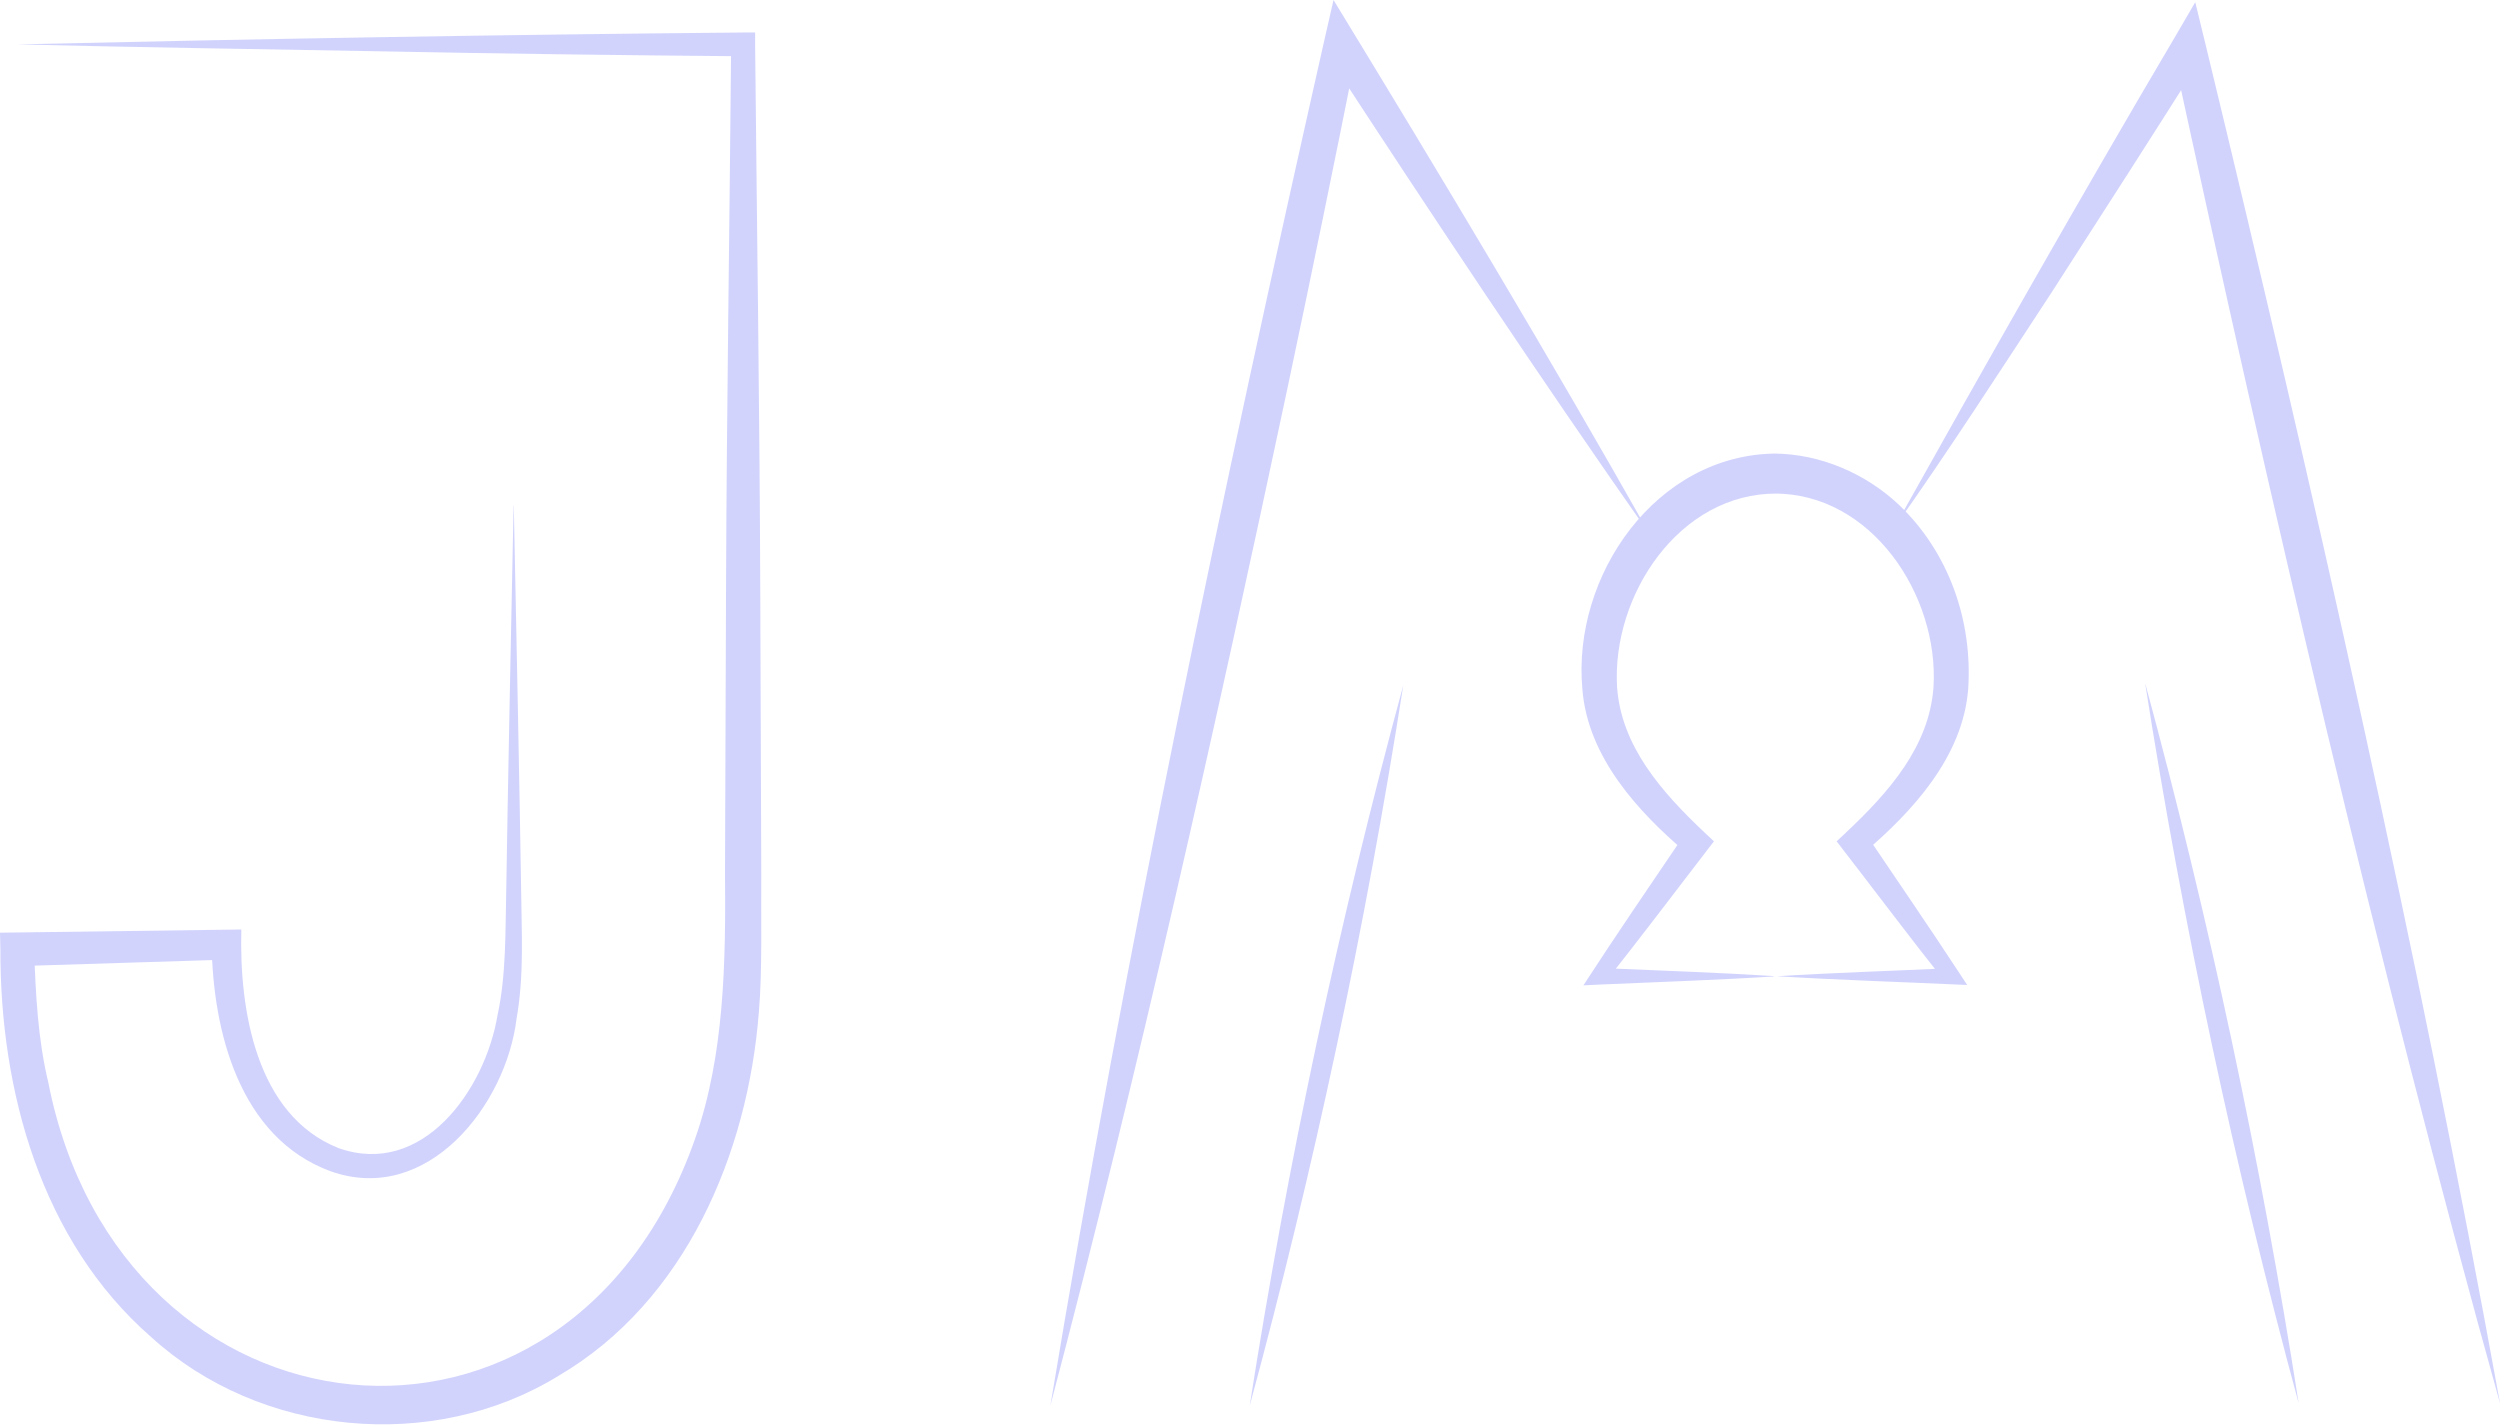
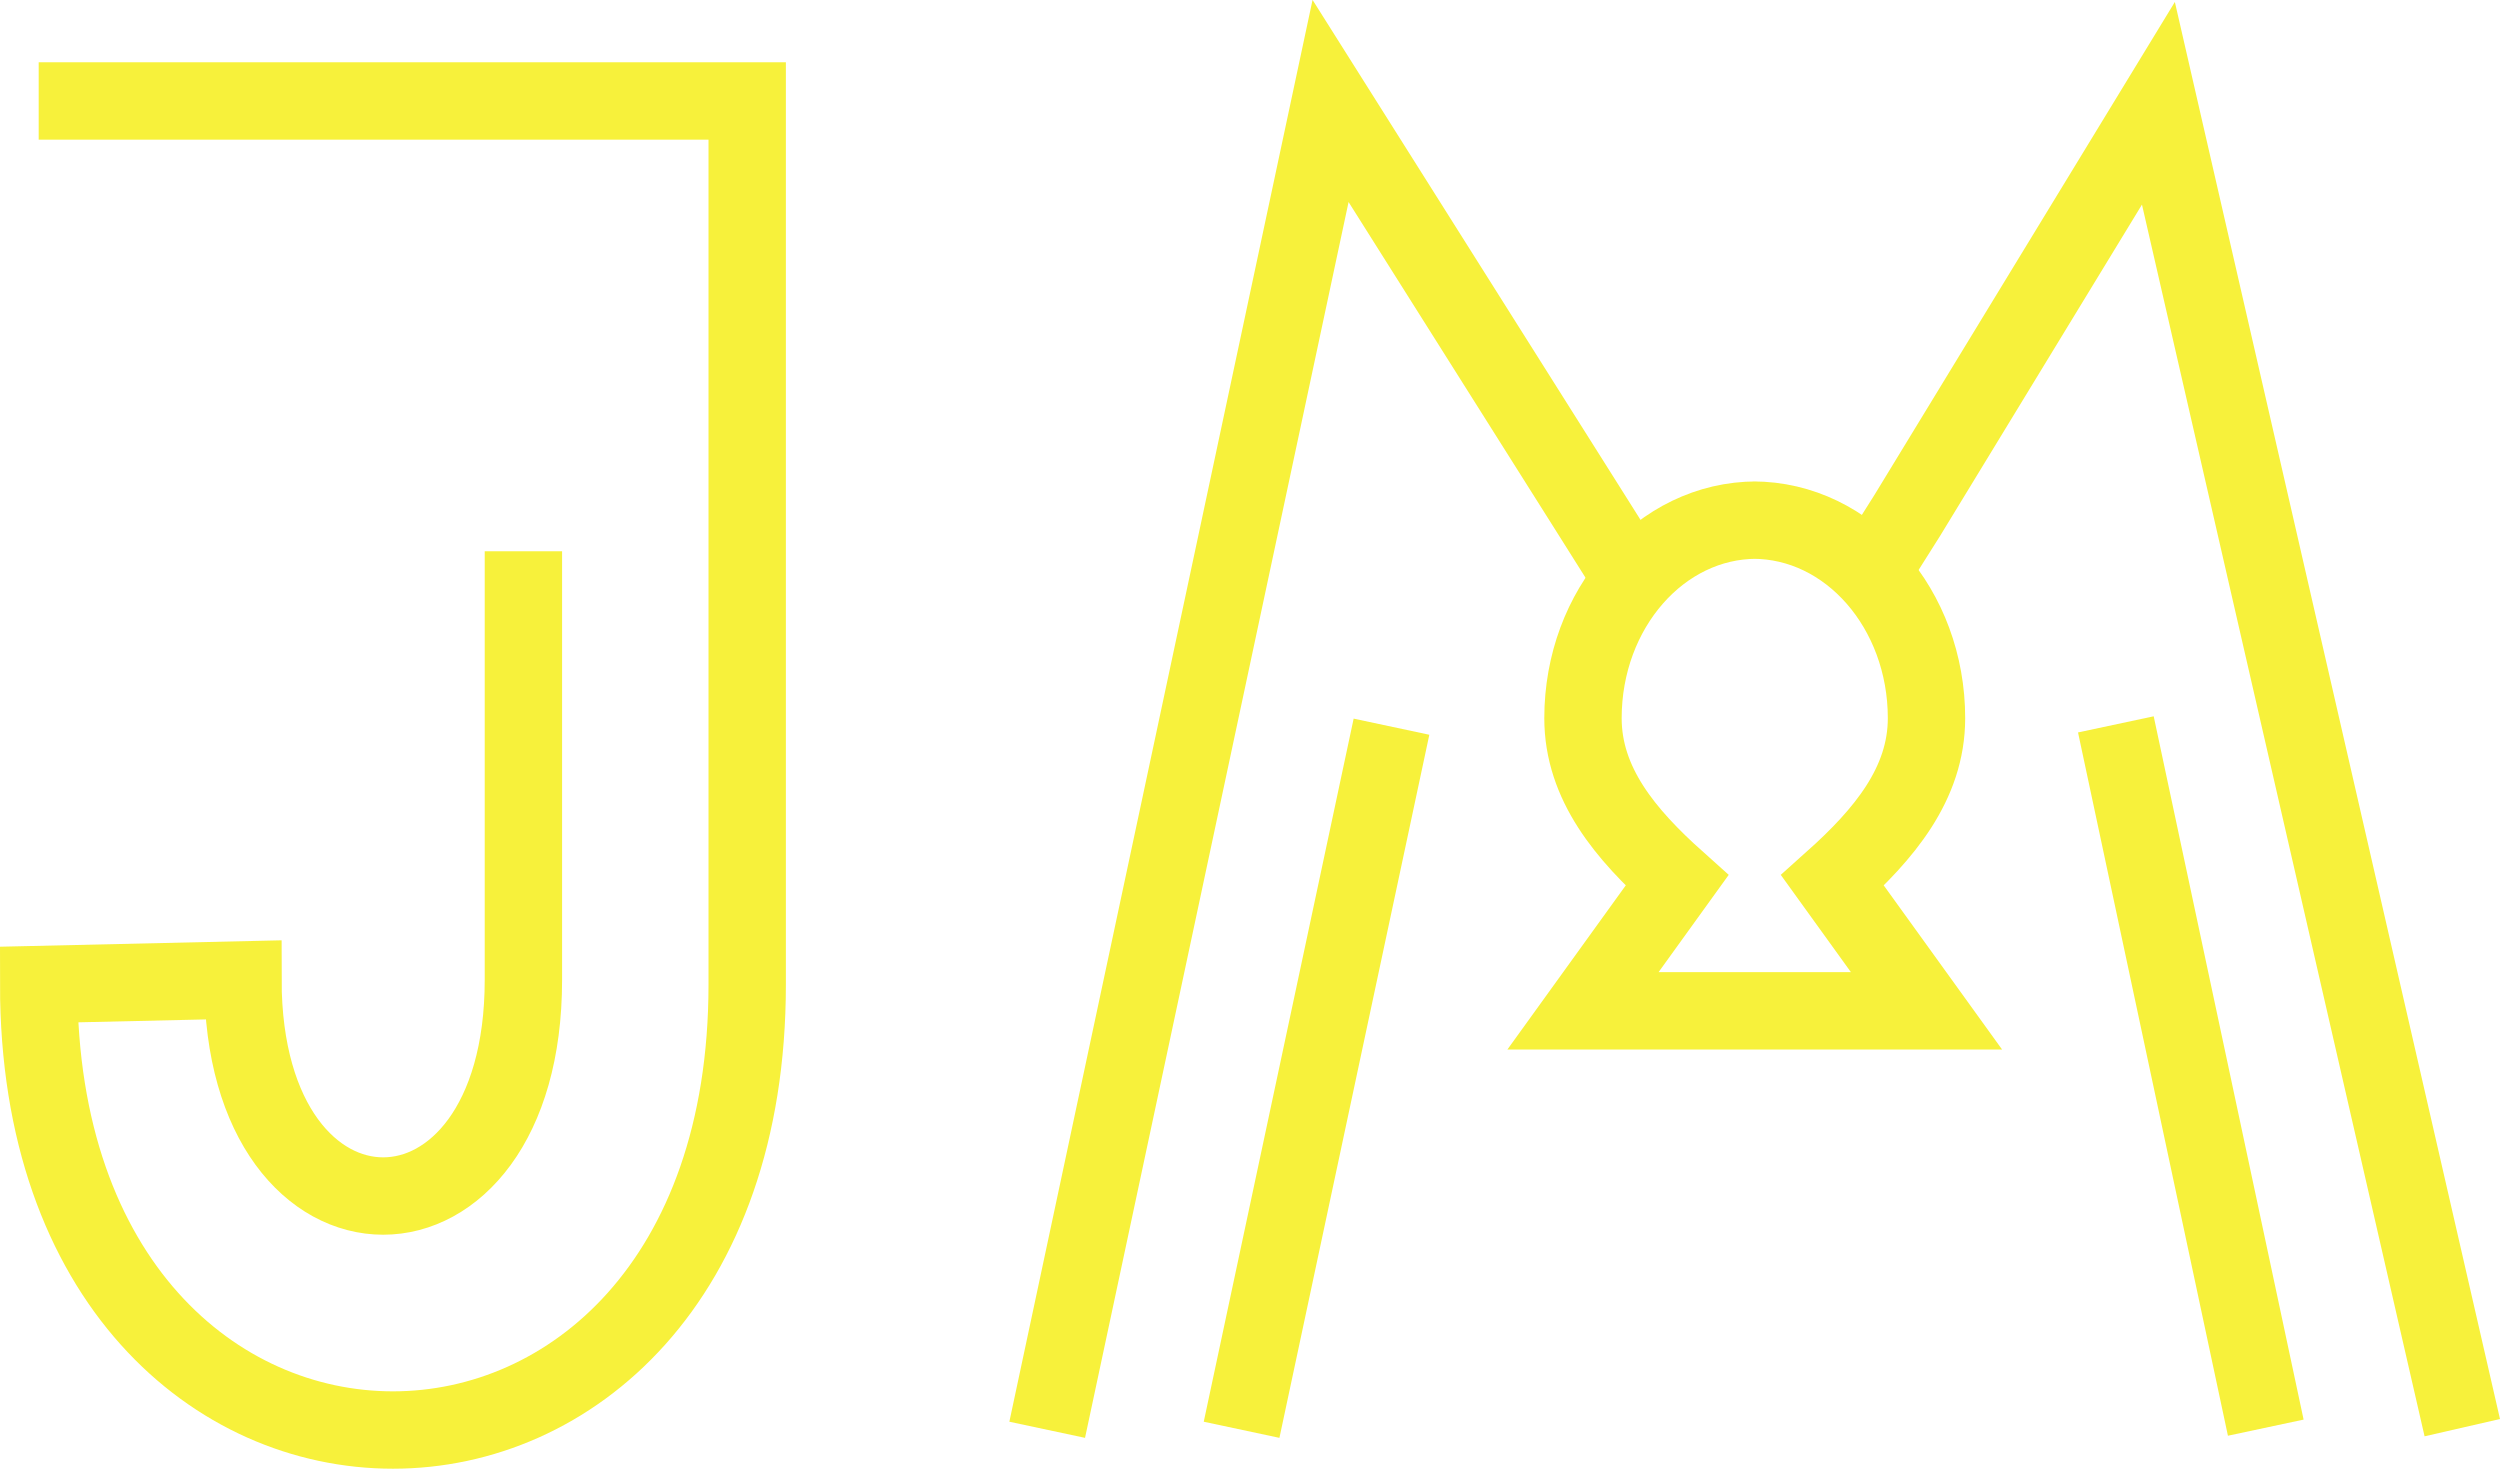
- <svg xmlns="http://www.w3.org/2000/svg" id="Layer_2" data-name="Layer 2" viewBox="0 0 126.17 71.88">
+ <svg xmlns="http://www.w3.org/2000/svg" id="Layer_2" data-name="Layer 2" viewBox="0 0 129.25 75.92">
  <defs>
    <style>
      .cls-1 {
-         fill: #d1d3fd;
-         stroke-width: 0px;
+         fill: none;
+         stroke: #f7f13b;
+         stroke-miterlimit: 10;
+         stroke-width: 4px;
      }
    </style>
  </defs>
  <g id="Black_M_layer" data-name="Black M layer">
    <g>
-       <path class="cls-1" d="M25.93,25.51c.09,4.31.31,15.21.37,19.37.02,2.13.16,4.33-.23,6.53-.53,4.36-4.49,9.44-9.39,7.7-4.61-1.7-5.93-7.08-6-11.44,0,0,.77.76.77.76l-10.56.33.83-.85c.08,2.26.19,4.54.72,6.73,3.66,18.58,26.24,21.09,32.64,2.83,1.49-4.23,1.55-9,1.51-13.46,0,0,.05-13.92.05-13.92.03-9.28.18-18.56.26-27.85,0,0,.6.6.6.6-6.1-.05-12.21-.13-18.31-.25-6.1-.11-12.21-.2-18.31-.35,12.21-.28,24.42-.49,36.63-.6,0,0,.6,0,.6,0v.61c.09,9.28.23,18.56.26,27.85l.05,13.92c-.02,2.09.06,4.97-.12,7.04-.55,7.14-3.7,14.62-10.12,18.38-6.35,3.9-15.05,3.05-20.55-1.96C2.07,62.63,0,55.04.02,47.91c0,0-.02-.84-.02-.84,0,0,.85-.01.85-.01l10.56-.14s.77-.01.77-.01c-.11,4.05.74,9.37,4.9,11.03,4.24,1.51,7.4-2.93,8.03-6.71.44-2.04.39-4.18.44-6.34.06-4.12.28-15.12.37-19.37h0Z" />
+       <path class="cls-1" d="M27.06,28.5v22.16c0,14.9-14.5,14.9-14.5,0l-10.56.24c0,30.71,36.63,30.71,36.63,0V5.22S2,5.22,2,5.22" />
      <g>
-         <path class="cls-1" d="M83.27,26.99c-5.6-7.99-11-16.12-16.33-24.29,0,0,1.56-.28,1.56-.28-1.14,5.74-2.32,11.48-3.53,17.2-3.65,17.18-7.49,34.33-11.96,51.32,3.83-23.11,8.66-46.03,13.82-68.88,0,0,.47-2.06.47-2.06,5.44,8.92,10.83,17.89,15.97,26.99h0Z" />
-         <path class="cls-1" d="M126.17,70.82c-6.28-22.56-11.57-45.39-16.53-68.28,0,0,1.55.25,1.55.25-1.89,3.01-5.74,9.01-7.67,12-2.52,3.84-5.25,8.08-7.92,11.84,4.43-7.92,9.52-16.9,14.14-24.72,0,0,1.05-1.8,1.05-1.8,0,0,.5,2.05.5,2.05,5.51,22.76,10.69,45.61,14.88,68.65h0Z" />
-         <path class="cls-1" d="M89.51,49.28c2.99-.19,5.98-.28,8.97-.42,0,0-.34.66-.34.66-1.85-2.33-3.63-4.71-5.45-7.06,0,0,.47-.44.47-.44,2.17-2.04,4.21-4.35,4.42-7.35.28-4.63-3.14-9.8-8.07-9.76,0,0,0-2,0-2h.17s0,2,0,2c-4.93-.03-8.34,5.13-8.07,9.76.21,2.99,2.25,5.3,4.42,7.35,0,0,.47.44.47.44l-.37.48c-1.69,2.2-3.36,4.41-5.08,6.58,0,0-.34-.67-.34-.67,2.99.13,5.98.23,8.97.42-2.99.19-5.98.29-8.97.42l-.8.04c1.66-2.56,3.39-5.08,5.1-7.61,0,0,.1.92.1.92-2.42-2.05-4.98-4.82-5.25-8.25-.53-5.73,3.72-11.89,9.82-11.9,0,0,0,2,0,2,0,0-.17,0-.17,0v-2c2.37.01,4.67,1.02,6.34,2.6,2.52,2.41,3.71,5.86,3.48,9.29-.27,3.43-2.83,6.19-5.25,8.25,0,0,.1-.92.1-.92,1.55,2.3,3.12,4.58,4.64,6.9l.46.7c-3.25-.15-6.51-.25-9.76-.45h0Z" />
-         <path class="cls-1" d="M70.82,34.59c-1.91,12.22-4.51,24.41-7.75,36.35,1.91-12.23,4.51-24.41,7.75-36.35h0Z" />
-         <path class="cls-1" d="M108.26,34.47c3.24,11.94,5.84,24.13,7.75,36.35-3.24-11.94-5.84-24.13-7.75-36.35h0Z" />
+         <polyline class="cls-1" points="84.4 29.97 82.1 26.32 68.79 5.22 54.14 73.92" />
+         <polyline class="cls-1" points="127.3 73.81 111.59 5.34 98.61 26.64 96.73 29.62" />
+         <path class="cls-1" d="M90.63,52.26h8.97s-4.86-6.74-4.86-6.74c2.66-2.38,4.86-5,4.86-8.39,0-5.65-4.01-10.24-8.97-10.24h.18c-4.95,0-8.97,4.58-8.97,10.24,0,3.39,2.2,6.01,4.86,8.39l-4.86,6.74h8.97" />
+         <line class="cls-1" x1="71.94" y1="37.57" x2="64.19" y2="73.92" />
+         <line class="cls-1" x1="109.39" y1="37.45" x2="117.14" y2="73.81" />
      </g>
    </g>
  </g>
</svg>
